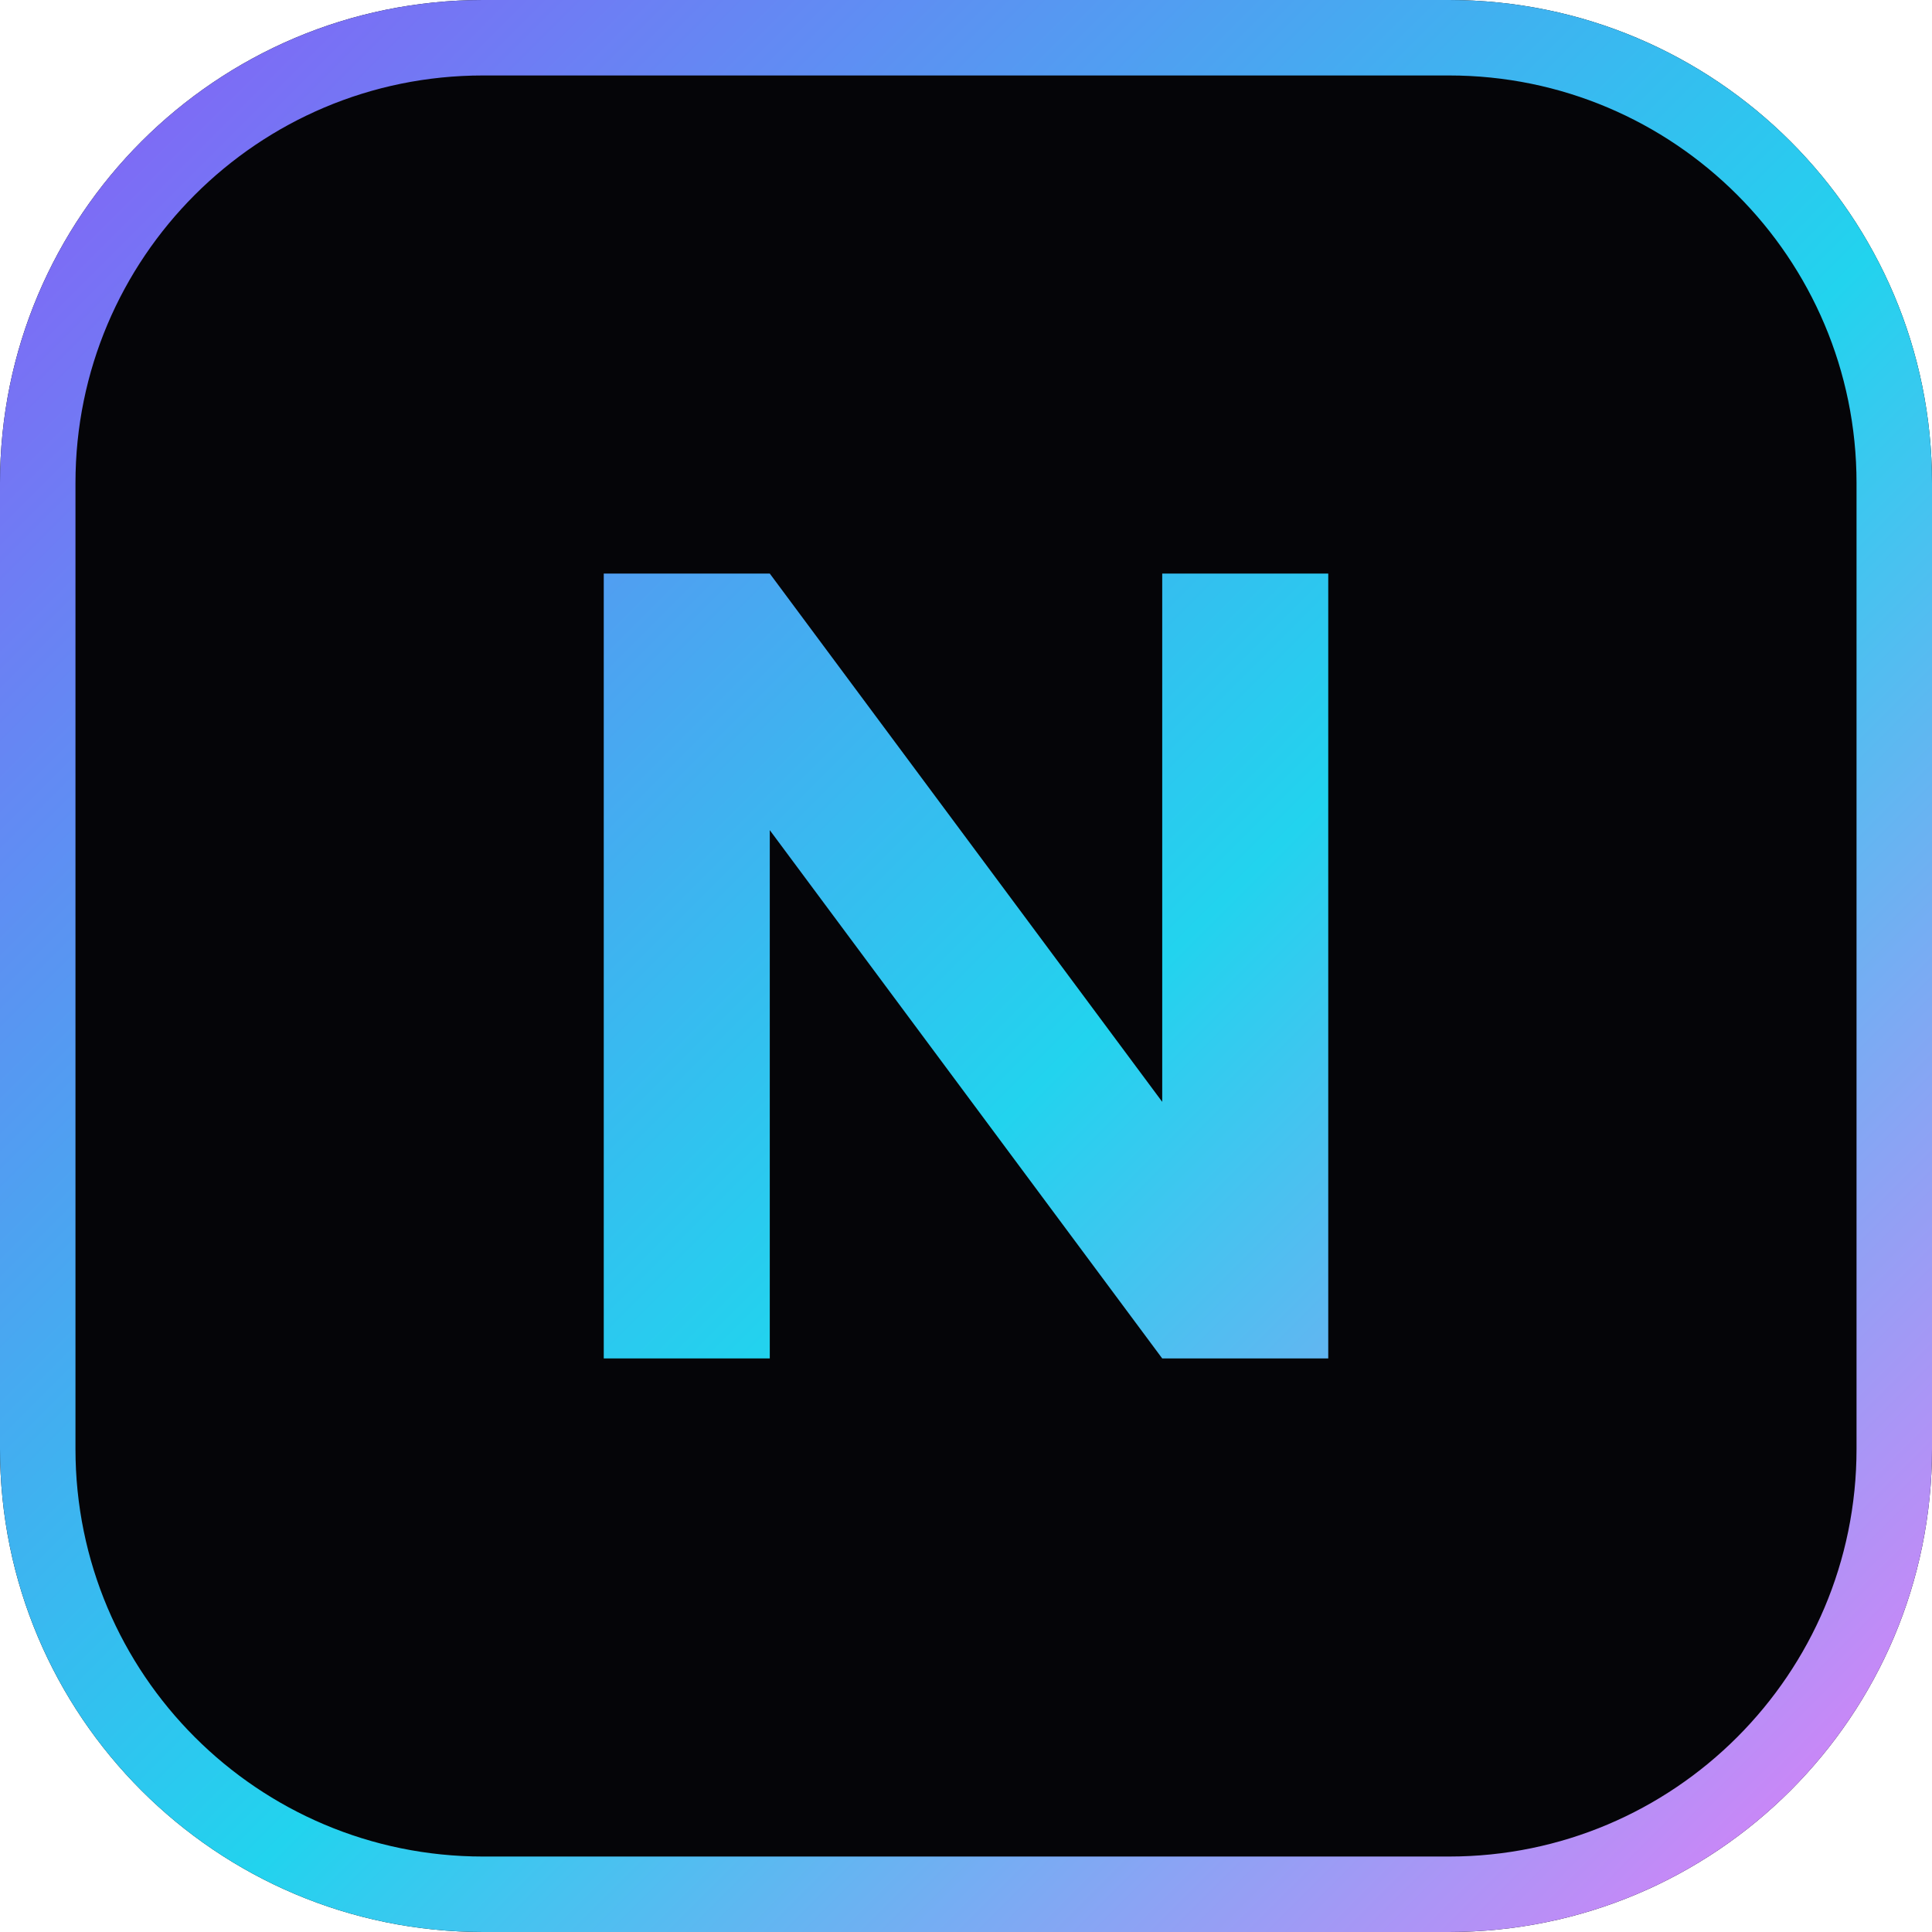
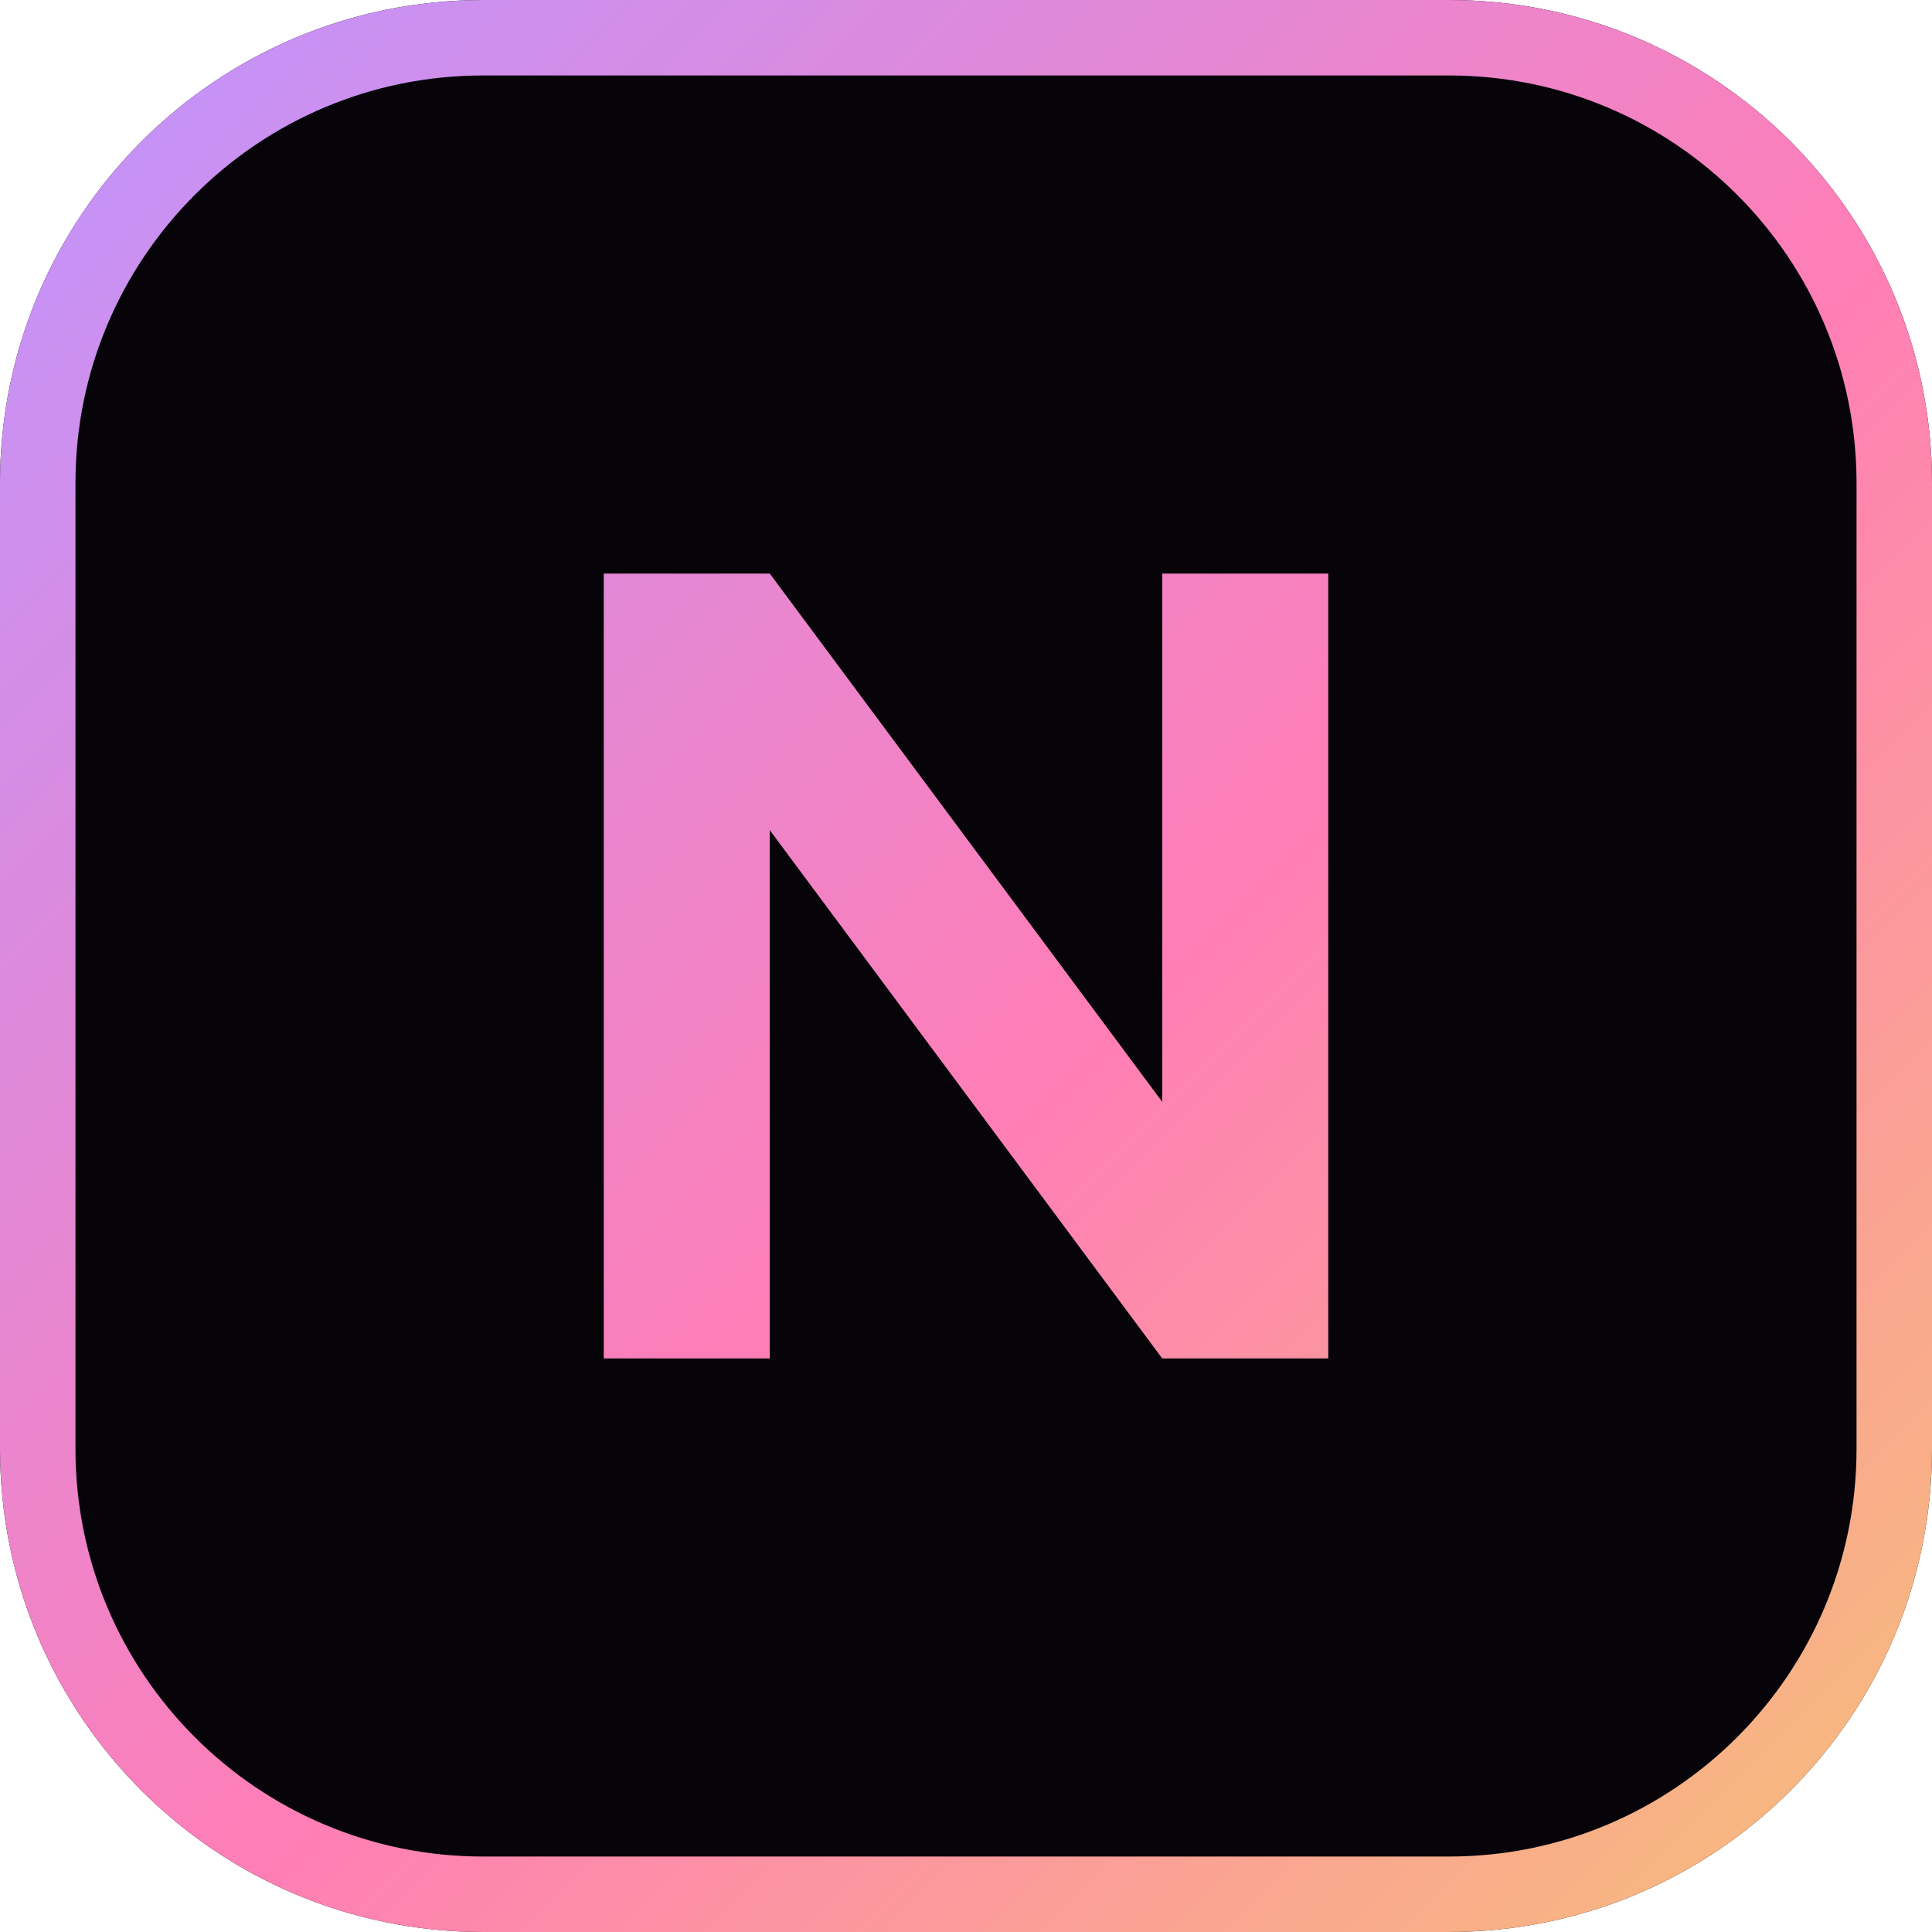
<svg xmlns="http://www.w3.org/2000/svg" viewBox="0 0 64 64">
  <defs>
    <linearGradient id="g" x1="0" y1="0" x2="64" y2="64" gradientUnits="userSpaceOnUse">
-       <stop offset="0" stop-color="#8B5CF6" />
-       <stop offset="0.55" stop-color="#22D3EE" />
-       <stop offset="1" stop-color="#E879F9" />
+       <stop offset="0" stop-color="#BE95FF" />
+       <stop offset="0.55" stop-color="#FF7EB6" />
+       <stop offset="1" stop-color="#F6C177" />
    </linearGradient>
  </defs>
-   <rect width="64" height="64" rx="16" fill="#050508" />
+   <rect width="64" height="64" rx="16" fill="#070409" />
  <rect x="1.25" y="1.25" width="61.5" height="61.5" rx="14.75" fill="none" stroke="url(#g)" stroke-width="2.5" />
  <path d="M20 45V19h5.5l13 17.5V19H44v26h-5.5L25.5 27.5V45z" fill="url(#g)" />
</svg>
